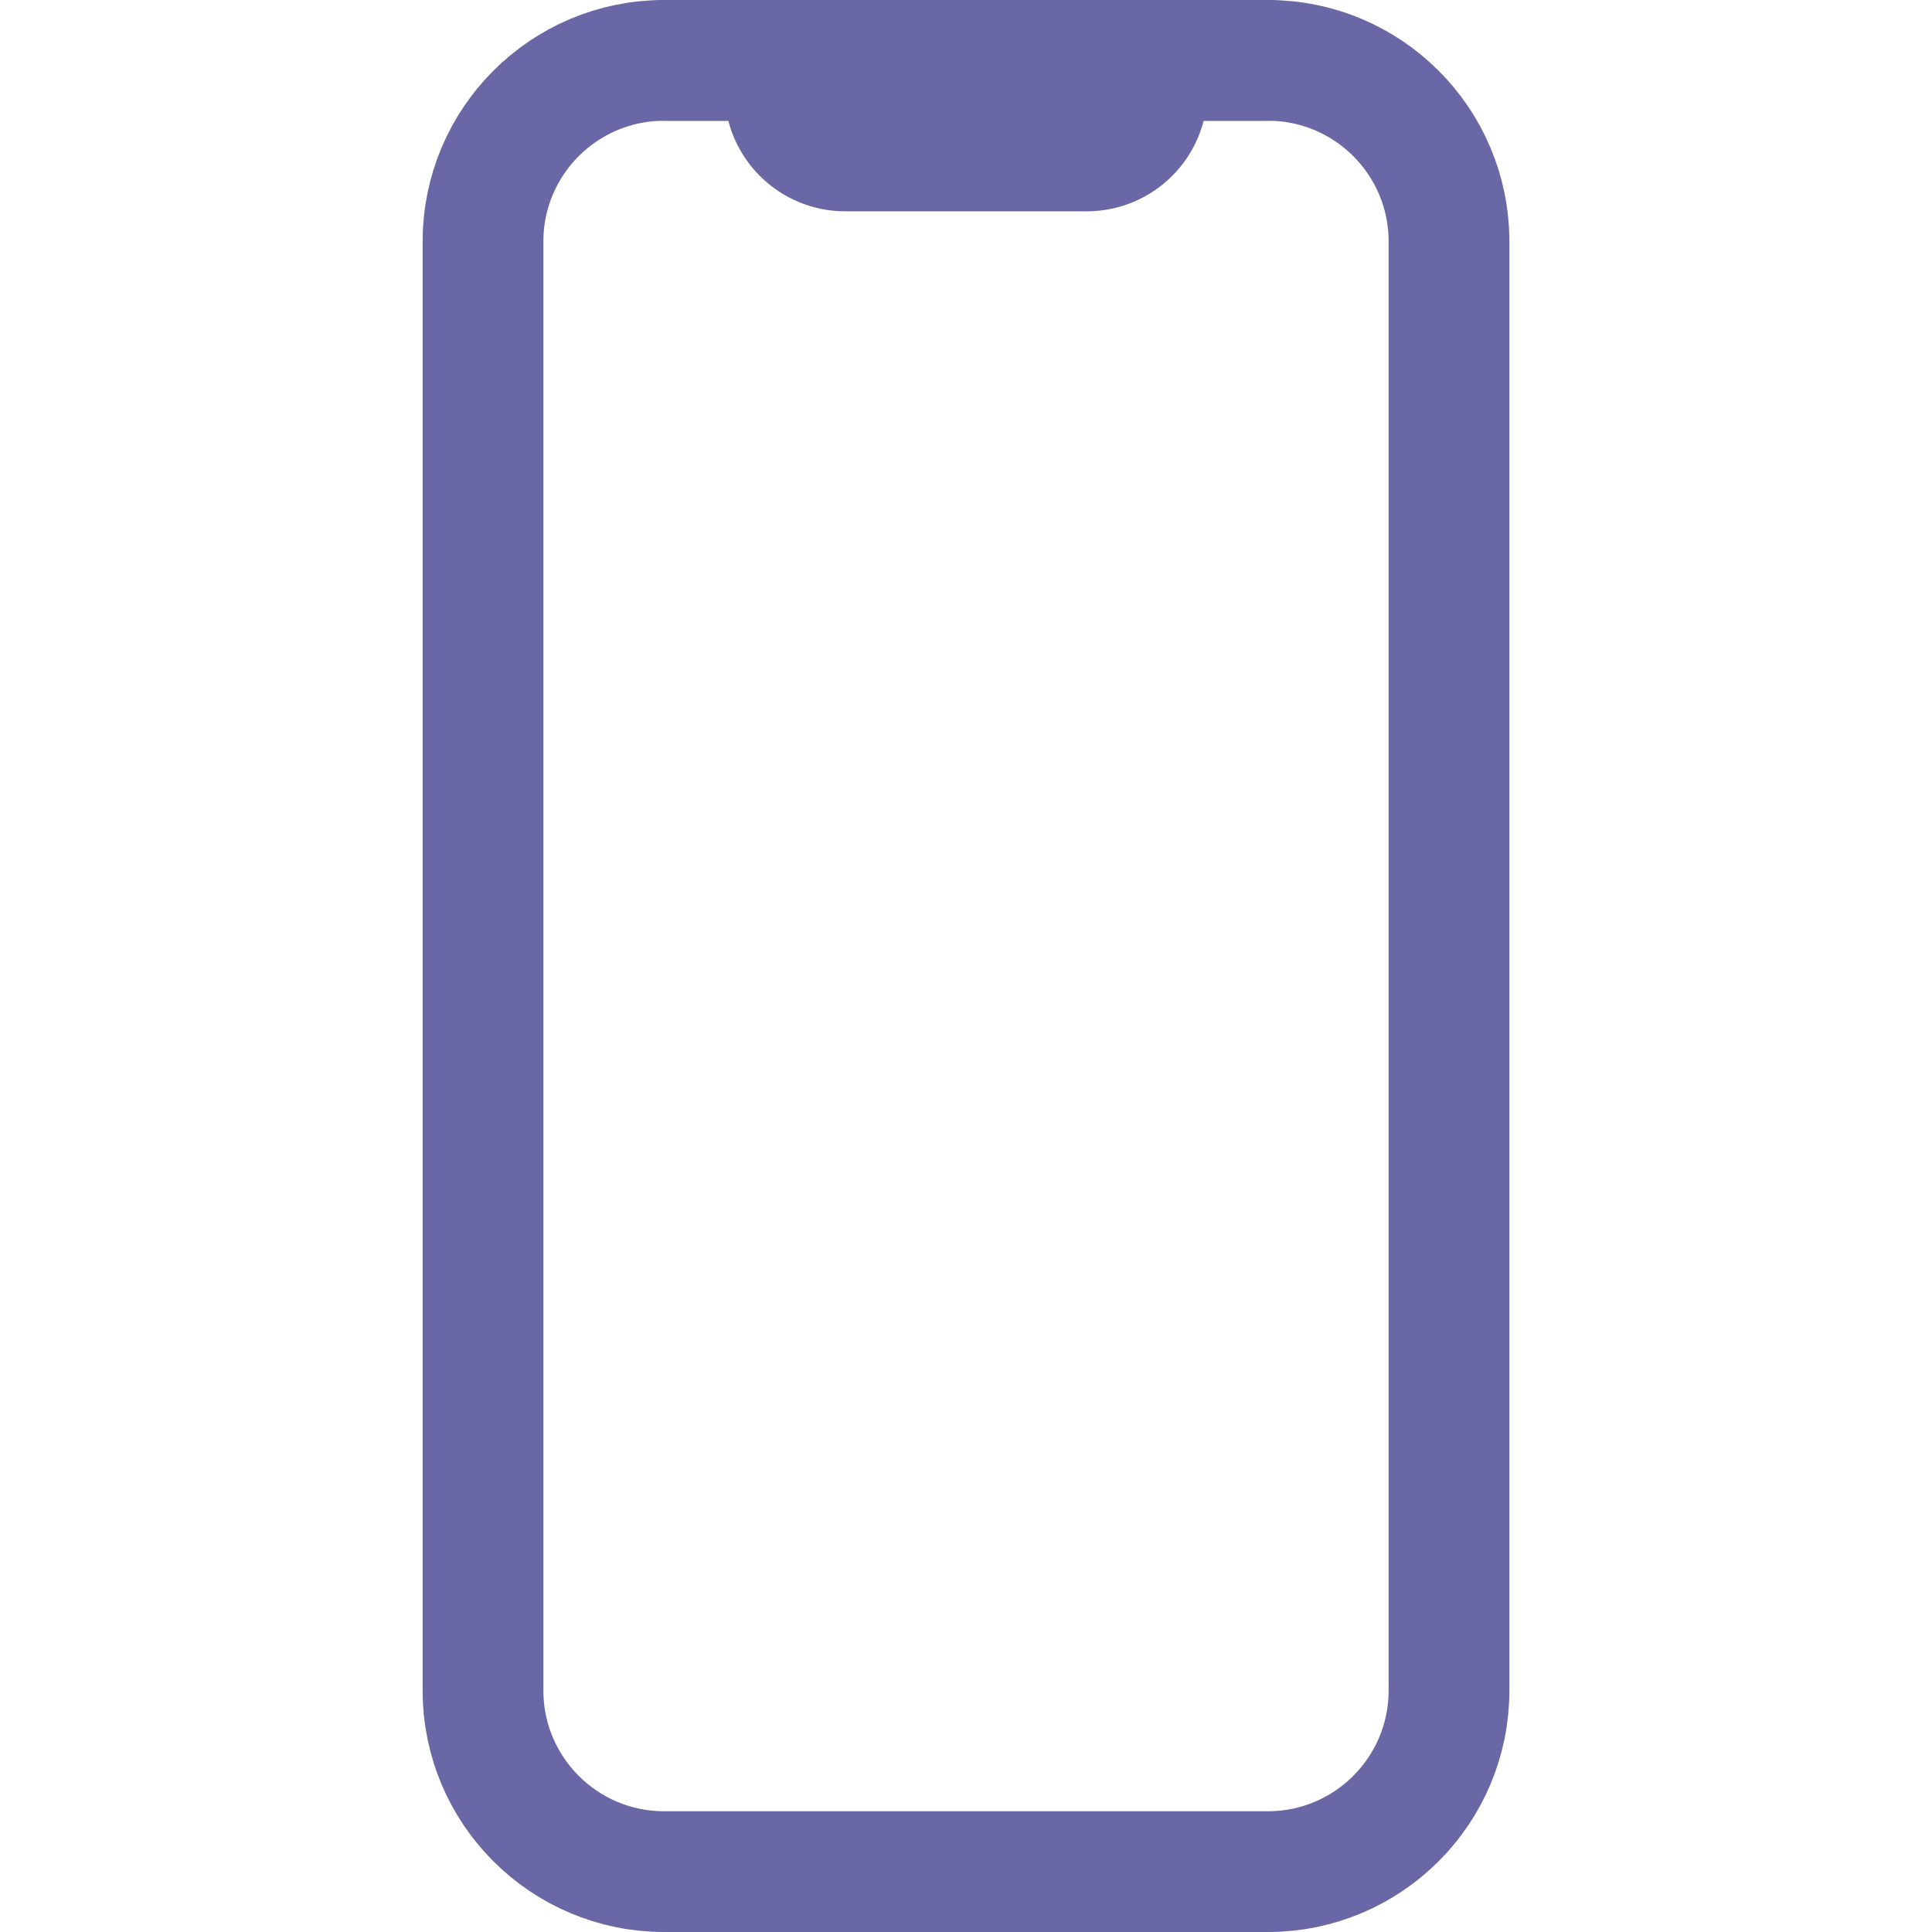
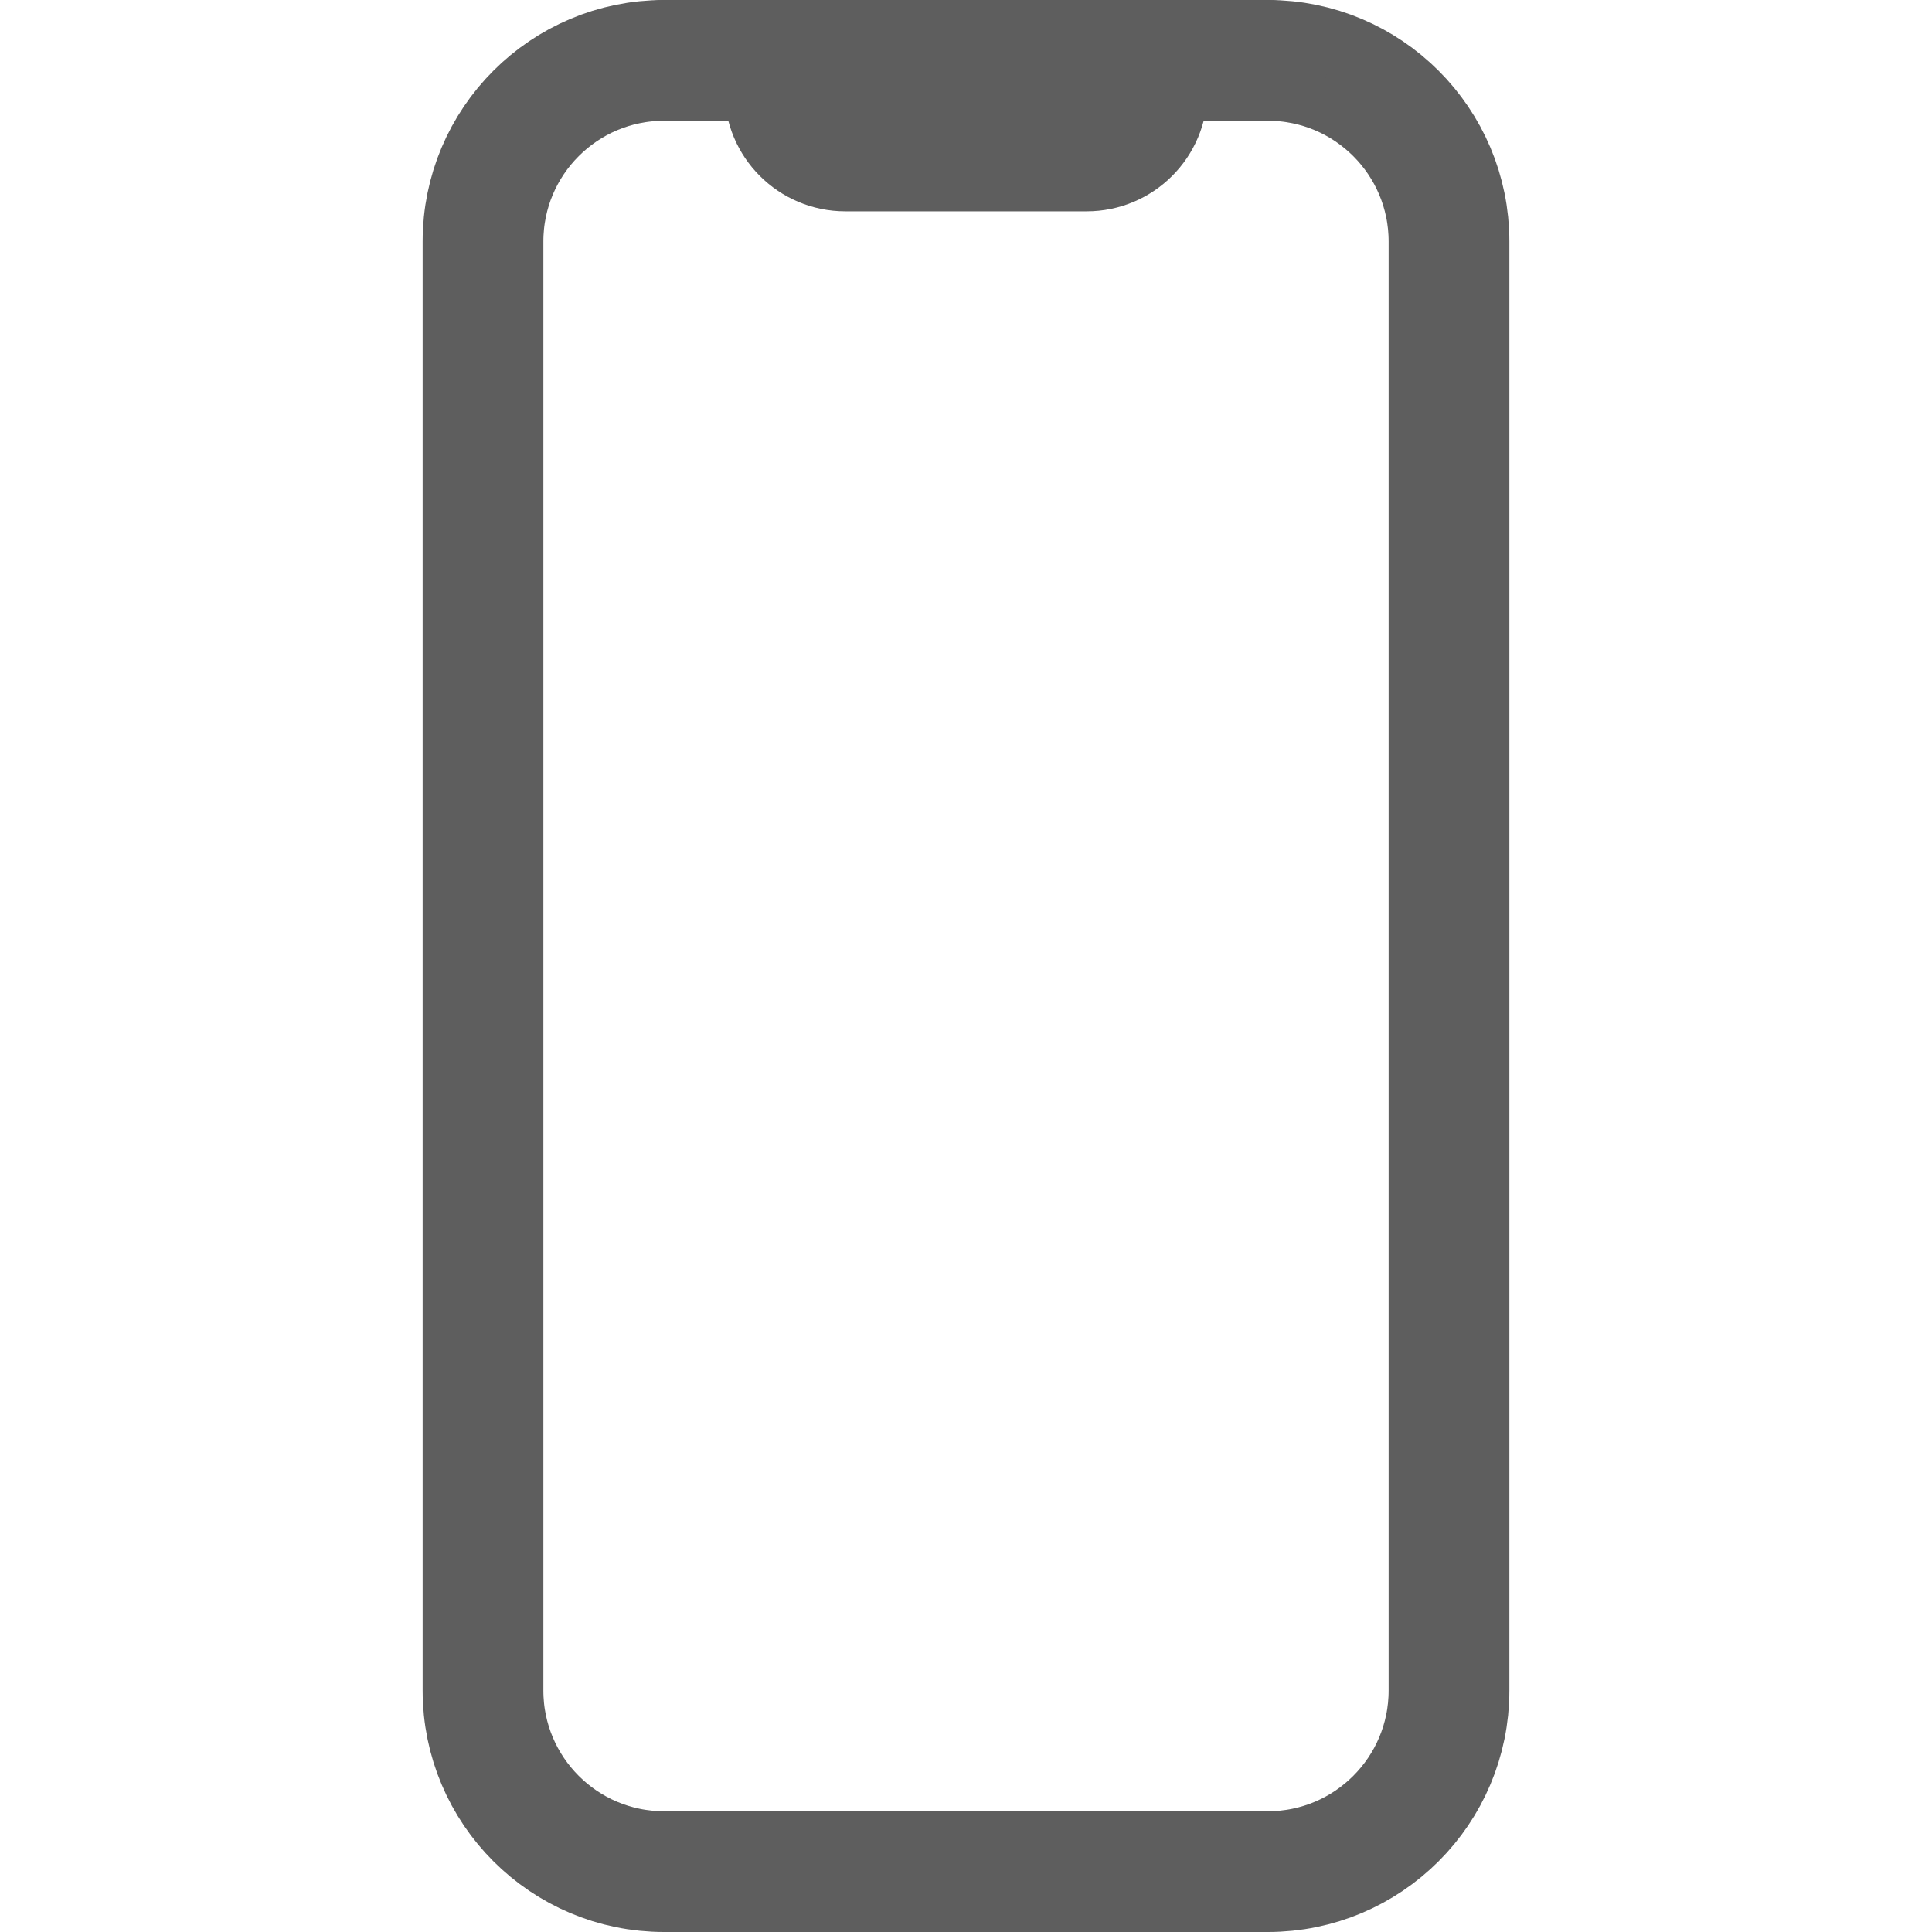
<svg xmlns="http://www.w3.org/2000/svg" class="ionicon" viewBox="0 0 512 512">
-   <rect x="128" y="16" width="256" height="480" rx="48" ry="48" fill="none" stroke="#6967a5" stroke-linecap="round" stroke-linejoin="round" stroke-width="32" />
-   <path d="M176 16h24a8 8 0 018 8h0a16 16 0 0016 16h64a16 16 0 0016-16h0a8 8 0 018-8h24" fill="none" stroke="#6967a5" stroke-linecap="round" stroke-linejoin="round" stroke-width="32" />
+   <rect x="128" y="16" width="256" height="480" rx="48" ry="48" fill="none" stroke="#5e5e5e" stroke-linecap="round" stroke-linejoin="round" stroke-width="32" />
+   <path d="M176 16h24a8 8 0 018 8h0a16 16 0 0016 16h64a16 16 0 0016-16h0a8 8 0 018-8h24" fill="none" stroke="#5e5e5e" stroke-linecap="round" stroke-linejoin="round" stroke-width="32" />
</svg>
